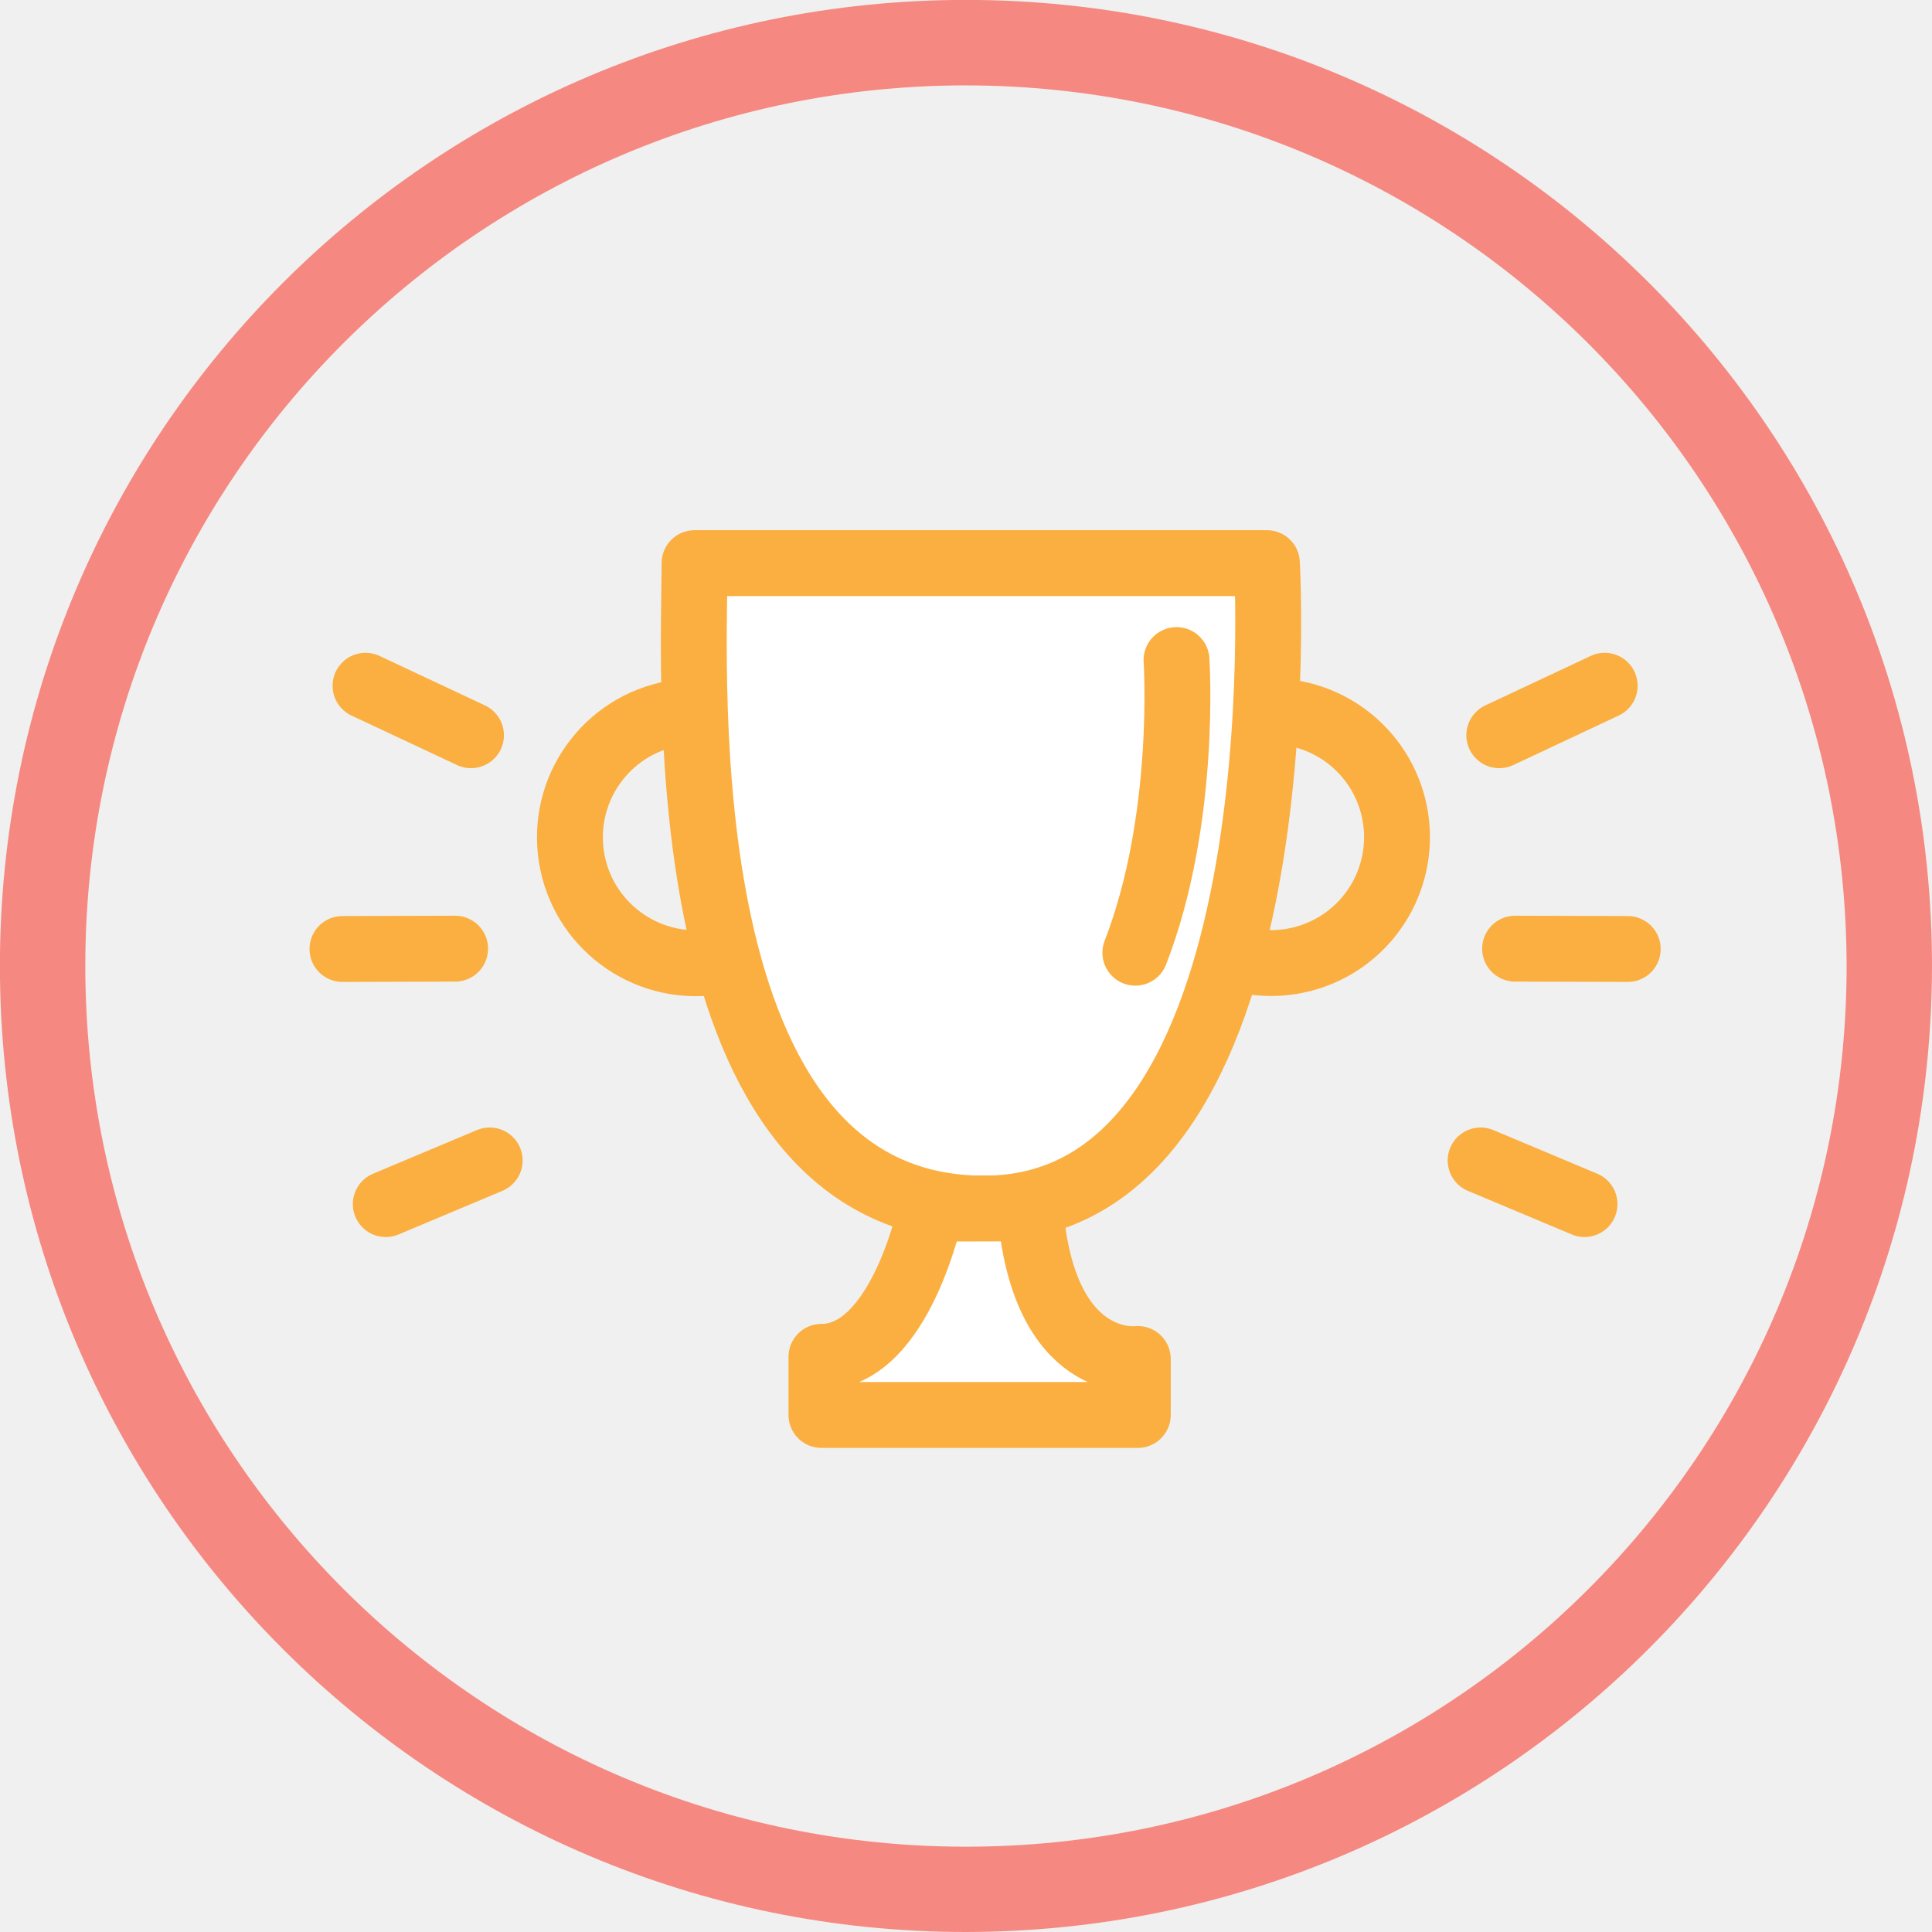
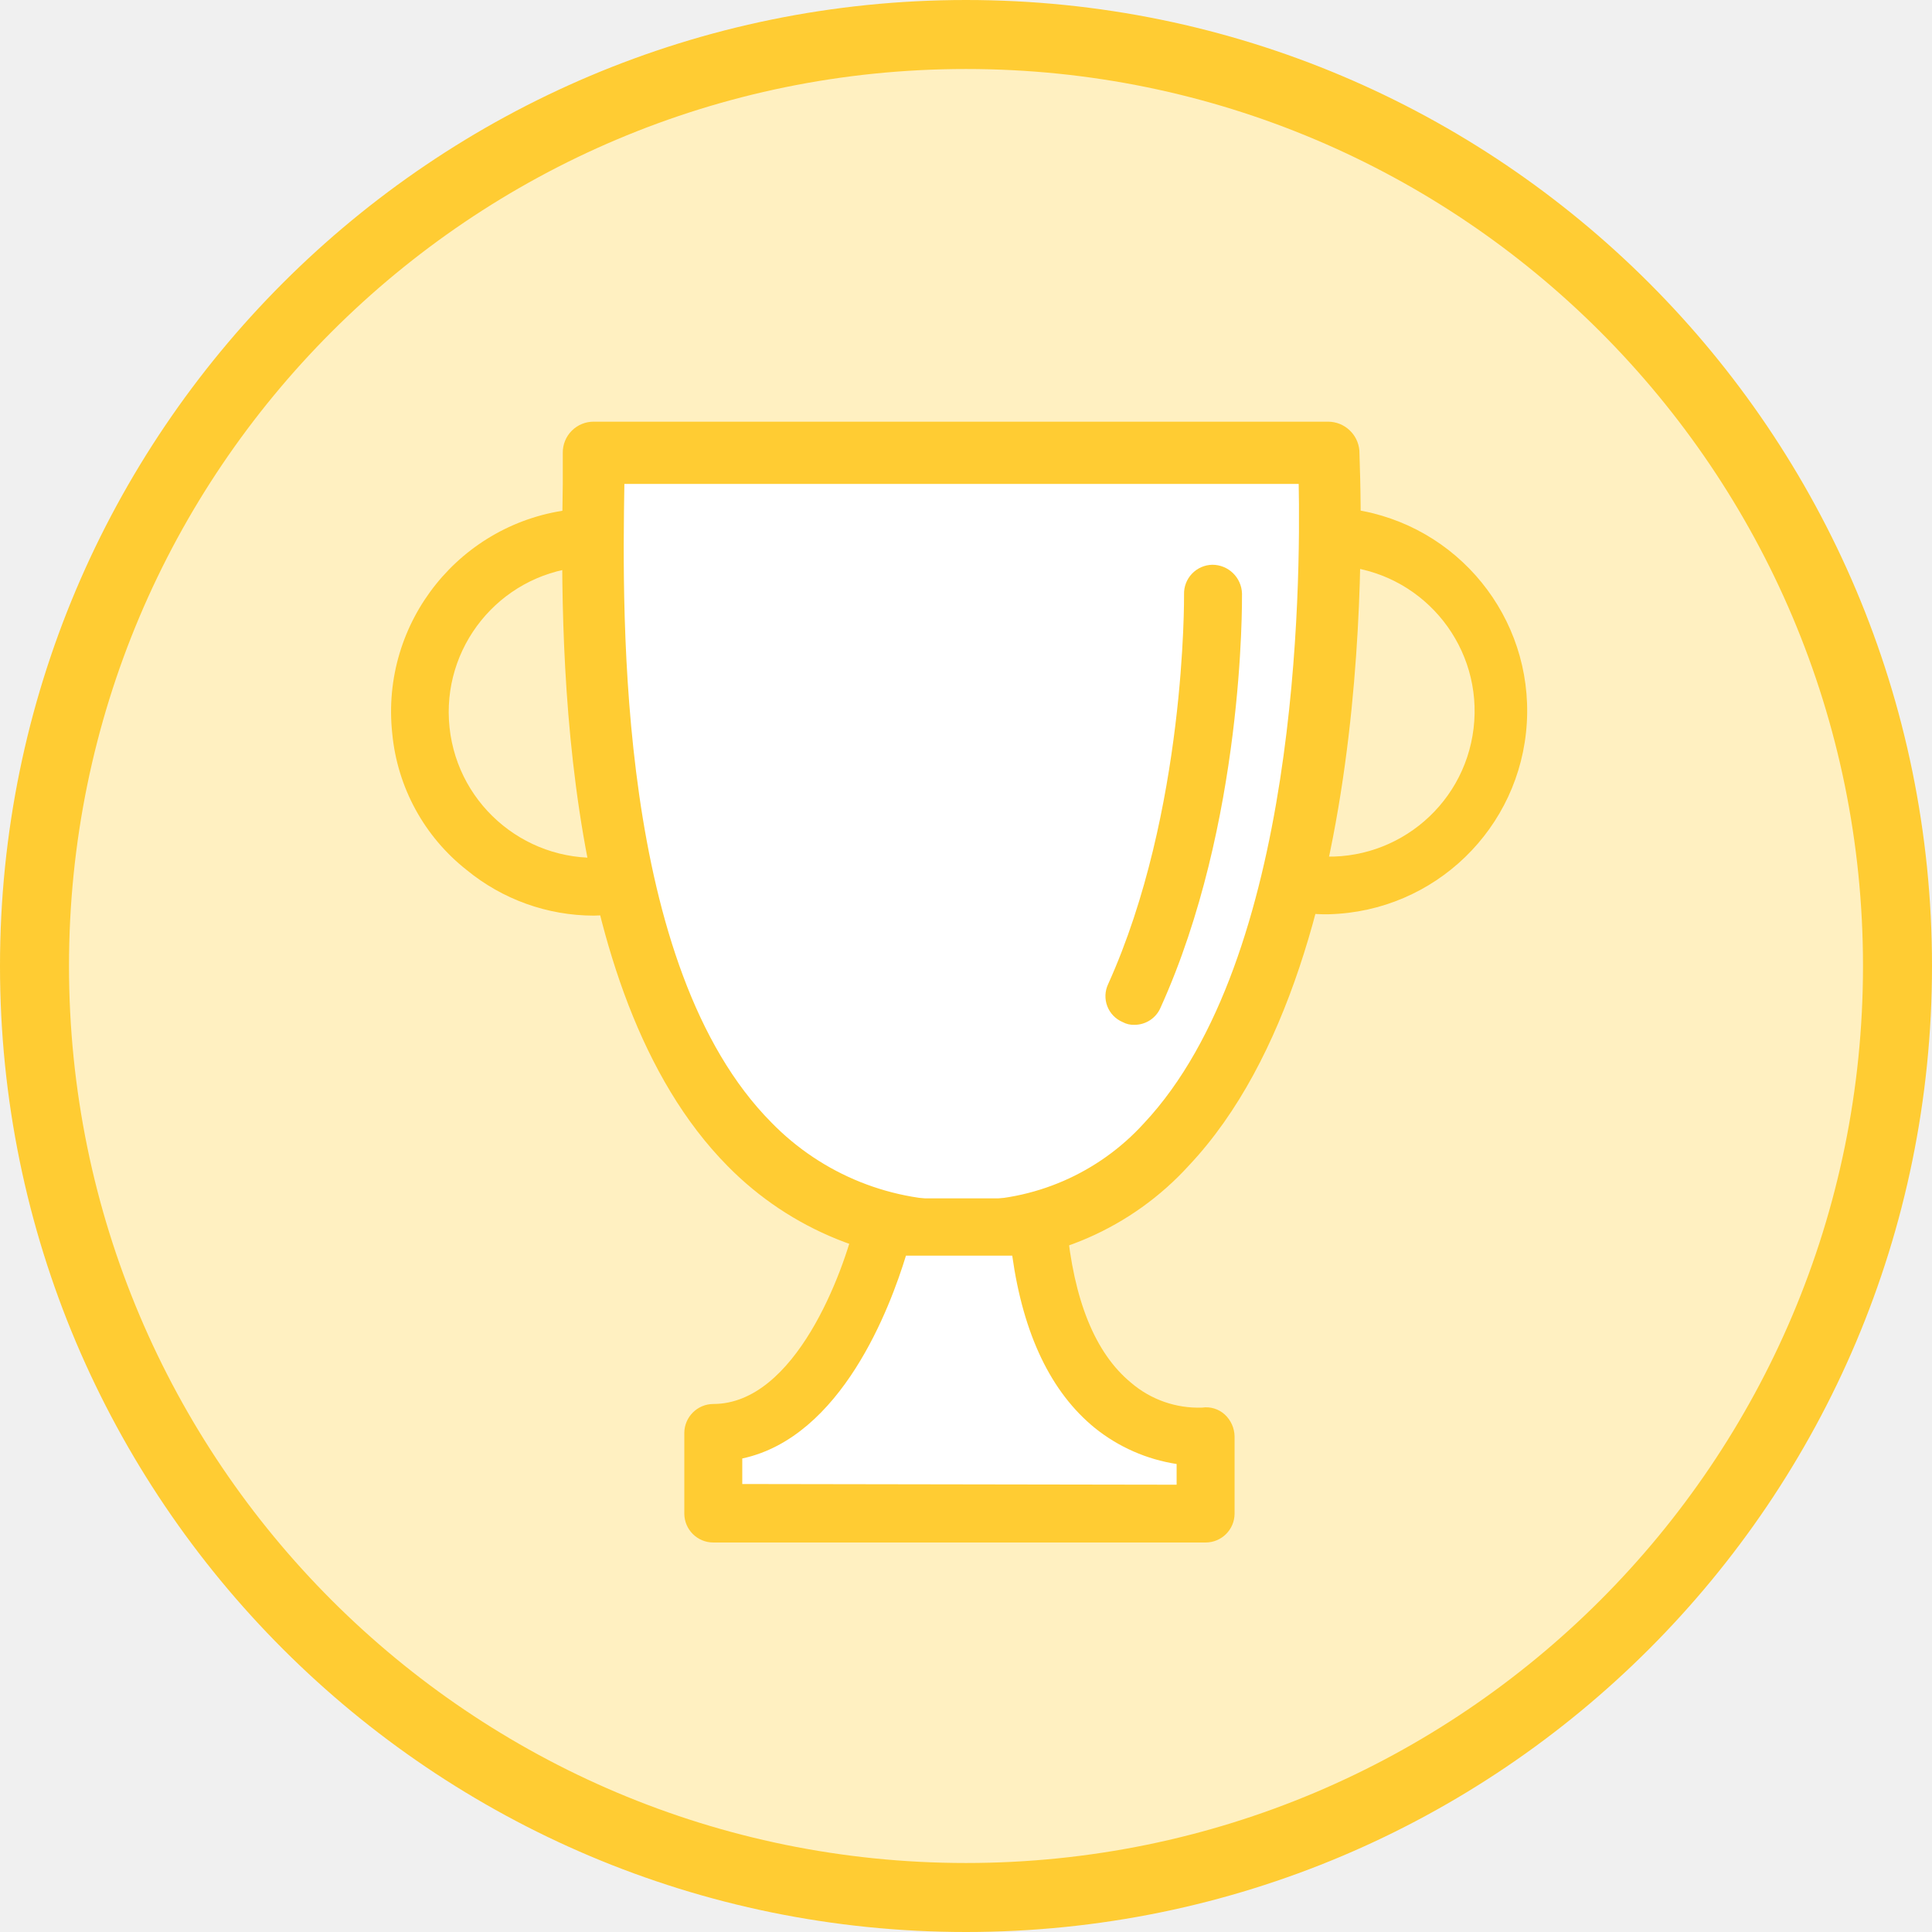
- <svg xmlns="http://www.w3.org/2000/svg" viewBox="0 0 234.63 234.63">
+ <svg xmlns="http://www.w3.org/2000/svg" viewBox="0 0 112 112">
  <defs>
-     <style>.cls-1{fill:#f58981;}.cls-2{fill:#fff;}.cls-2,.cls-3{stroke:#faaf40;stroke-linecap:round;stroke-linejoin:round;stroke-width:8px;}.cls-3{fill:none;}</style>
+     <style>.cls-1{fill:#fff0c1;stroke-width:4px;}.cls-1,.cls-4{stroke:#fc3;stroke-miterlimit:10;}.cls-2{fill:#fc3;}.cls-3{fill:#fff;}.cls-4{fill:none;stroke-width:0.25px;}</style>
  </defs>
  <g id="Layer_2" data-name="Layer 2">
    <g id="Explore_By" data-name="Explore By">
-       <path class="cls-1" d="M117.32,234.63A117.32,117.32,0,1,1,234.63,117.32,117.45,117.45,0,0,1,117.32,234.63Zm0-224.26a106.95,106.95,0,1,0,106.94,107A107.07,107.07,0,0,0,117.32,10.37Z" />
-       <path class="cls-2" d="M84.35,68.39h69.51s4.47,78.39-34.35,78.39S84.35,81.45,84.35,68.39Z" />
-       <path class="cls-3" d="M155.87,86.45a15.29,15.29,0,1,1-3.61,30.36" />
-       <path class="cls-3" d="M85.84,116.92a15.29,15.29,0,0,1-3.26-30.4" />
-       <path class="cls-2" d="M113.09,146.78s-3.66,18-13.33,18v7.06h38.42v-6.8s-11.5,1.57-13.07-18.29Z" />
-       <path class="cls-3" d="M142.88,80.16s1.3,19.33-5,35.54" />
-       <line class="cls-3" x1="182.08" y1="89.29" x2="194.88" y2="83.28" />
-       <line class="cls-3" x1="184" y1="115.21" x2="197.68" y2="115.25" />
-       <line class="cls-3" x1="179.81" y1="140.93" x2="192.43" y2="146.23" />
-       <line class="cls-3" x1="57.2" y1="89.29" x2="44.39" y2="83.28" />
-       <line class="cls-3" x1="55.27" y1="115.21" x2="41.59" y2="115.25" />
-       <line class="cls-3" x1="59.47" y1="140.93" x2="46.85" y2="146.23" />
+       <g id="Top_Ranked" data-name="Top Ranked">
+         <circle class="cls-1" cx="56" cy="56" r="54" />
+         <path class="cls-2" d="M78.69,26.13c0,1.2,1.6,29.19-9.84,41.34A17.08,17.08,0,0,1,56,73.07a18.6,18.6,0,0,1-13.73-5.56c-10-10.11-9.64-31.42-9.52-39.46v-1.8a1.66,1.66,0,0,1,1.68-1.68H77A1.7,1.7,0,0,1,78.69,26.13ZM56,71.39C79.73,71.39,77,26.25,77,26.25H34.39C34.39,33.77,32.15,71.39,56,71.39Z" />
+         <path class="cls-2" d="M77,26.25S79.73,71.39,56,71.39,34.39,33.77,34.39,26.25Zm-10.6,39c9-9.6,9.12-31.27,9-37.27H36.07v.16c-.12,7.64-.44,28,8.56,37.07A15.08,15.08,0,0,0,56,69.71,13.76,13.76,0,0,0,66.41,65.2Z" />
+         <path class="cls-3" d="M75.37,27.93c.16,6,0,27.67-9,37.27A13.76,13.76,0,0,1,56,69.71a15.08,15.08,0,0,1-11.33-4.55C35.63,56,36,35.73,36.07,28.09v-.16Z" />
+         <path class="cls-4" d="M34.39,26.25H77S79.73,71.39,56,71.39,34.39,33.77,34.39,26.25Z" />
+         <path class="cls-4" d="M56,73.07a18.6,18.6,0,0,1-13.73-5.56c-10-10.11-9.64-31.42-9.52-39.46v-1.8a1.66,1.66,0,0,1,1.68-1.68H77a1.7,1.7,0,0,1,1.68,1.56c0,1.2,1.6,29.19-9.84,41.34A17.08,17.08,0,0,1,56,73.07Z" />
+         <path class="cls-4" d="M36.07,27.93v.16c-.12,7.64-.44,28,8.56,37.07A15.08,15.08,0,0,0,56,69.71,13.76,13.76,0,0,0,66.41,65.2c9-9.6,9.12-31.27,9-37.27Z" />
+         <path class="cls-3" d="M51.24,71.14s-2.71,11.93-9.89,11.93v4.67H69.87V83.25s-8.54,1-9.7-12.11Z" />
+         <path class="cls-2" d="M71.57,83.27v4.48a1.68,1.68,0,0,1-1.68,1.67H41.35a1.68,1.68,0,0,1-1.68-1.67V83.07a1.69,1.69,0,0,1,1.68-1.68c4.76,0,7.57-7.68,8.25-10.64a1.71,1.71,0,0,1,1.64-1.28h8.92A1.66,1.66,0,0,1,61.84,71c.4,4.36,1.64,7.44,3.73,9.16a6,6,0,0,0,4.12,1.44A1.6,1.6,0,0,1,71,82,1.77,1.77,0,0,1,71.57,83.27Zm-3.36,2.8v-1.2a10,10,0,0,1-4.73-2.08c-2.56-2.08-4.16-5.44-4.8-10H52.52c-.92,3-3.72,10.52-9.49,11.76v1.48Z" />
+         <path class="cls-2" d="M78.45,29.53A11.8,11.8,0,0,1,77.05,53a8.46,8.46,0,0,1-1.4-.08,1.67,1.67,0,0,1-1.48-1.84,1.72,1.72,0,0,1,1.88-1.48,8.43,8.43,0,0,0,2-16.75,1.69,1.69,0,0,1,.4-3.36Z" />
+         <path class="cls-2" d="M72,34.41c0,.52.12,13.31-4.72,24a1.64,1.64,0,0,1-1.52,1,1.31,1.31,0,0,1-.68-.16,1.63,1.63,0,0,1-.84-2.2c4.52-10,4.4-22.47,4.4-22.59a1.67,1.67,0,0,1,1.64-1.72A1.72,1.72,0,0,1,72,34.41Z" />
+         <path class="cls-2" d="M37.19,51.2A1.64,1.64,0,0,1,35.71,53c-.44,0-.84.08-1.28.08a11.64,11.64,0,0,1-7.37-2.64,11.44,11.44,0,0,1-4.32-7.91,11.8,11.8,0,0,1,10.45-13,1.69,1.69,0,0,1,.36,3.36,8.44,8.44,0,0,0-7.49,9.28,8.45,8.45,0,0,0,9.29,7.51A1.65,1.65,0,0,1,37.19,51.2Z" />
+       </g>
    </g>
  </g>
</svg>
